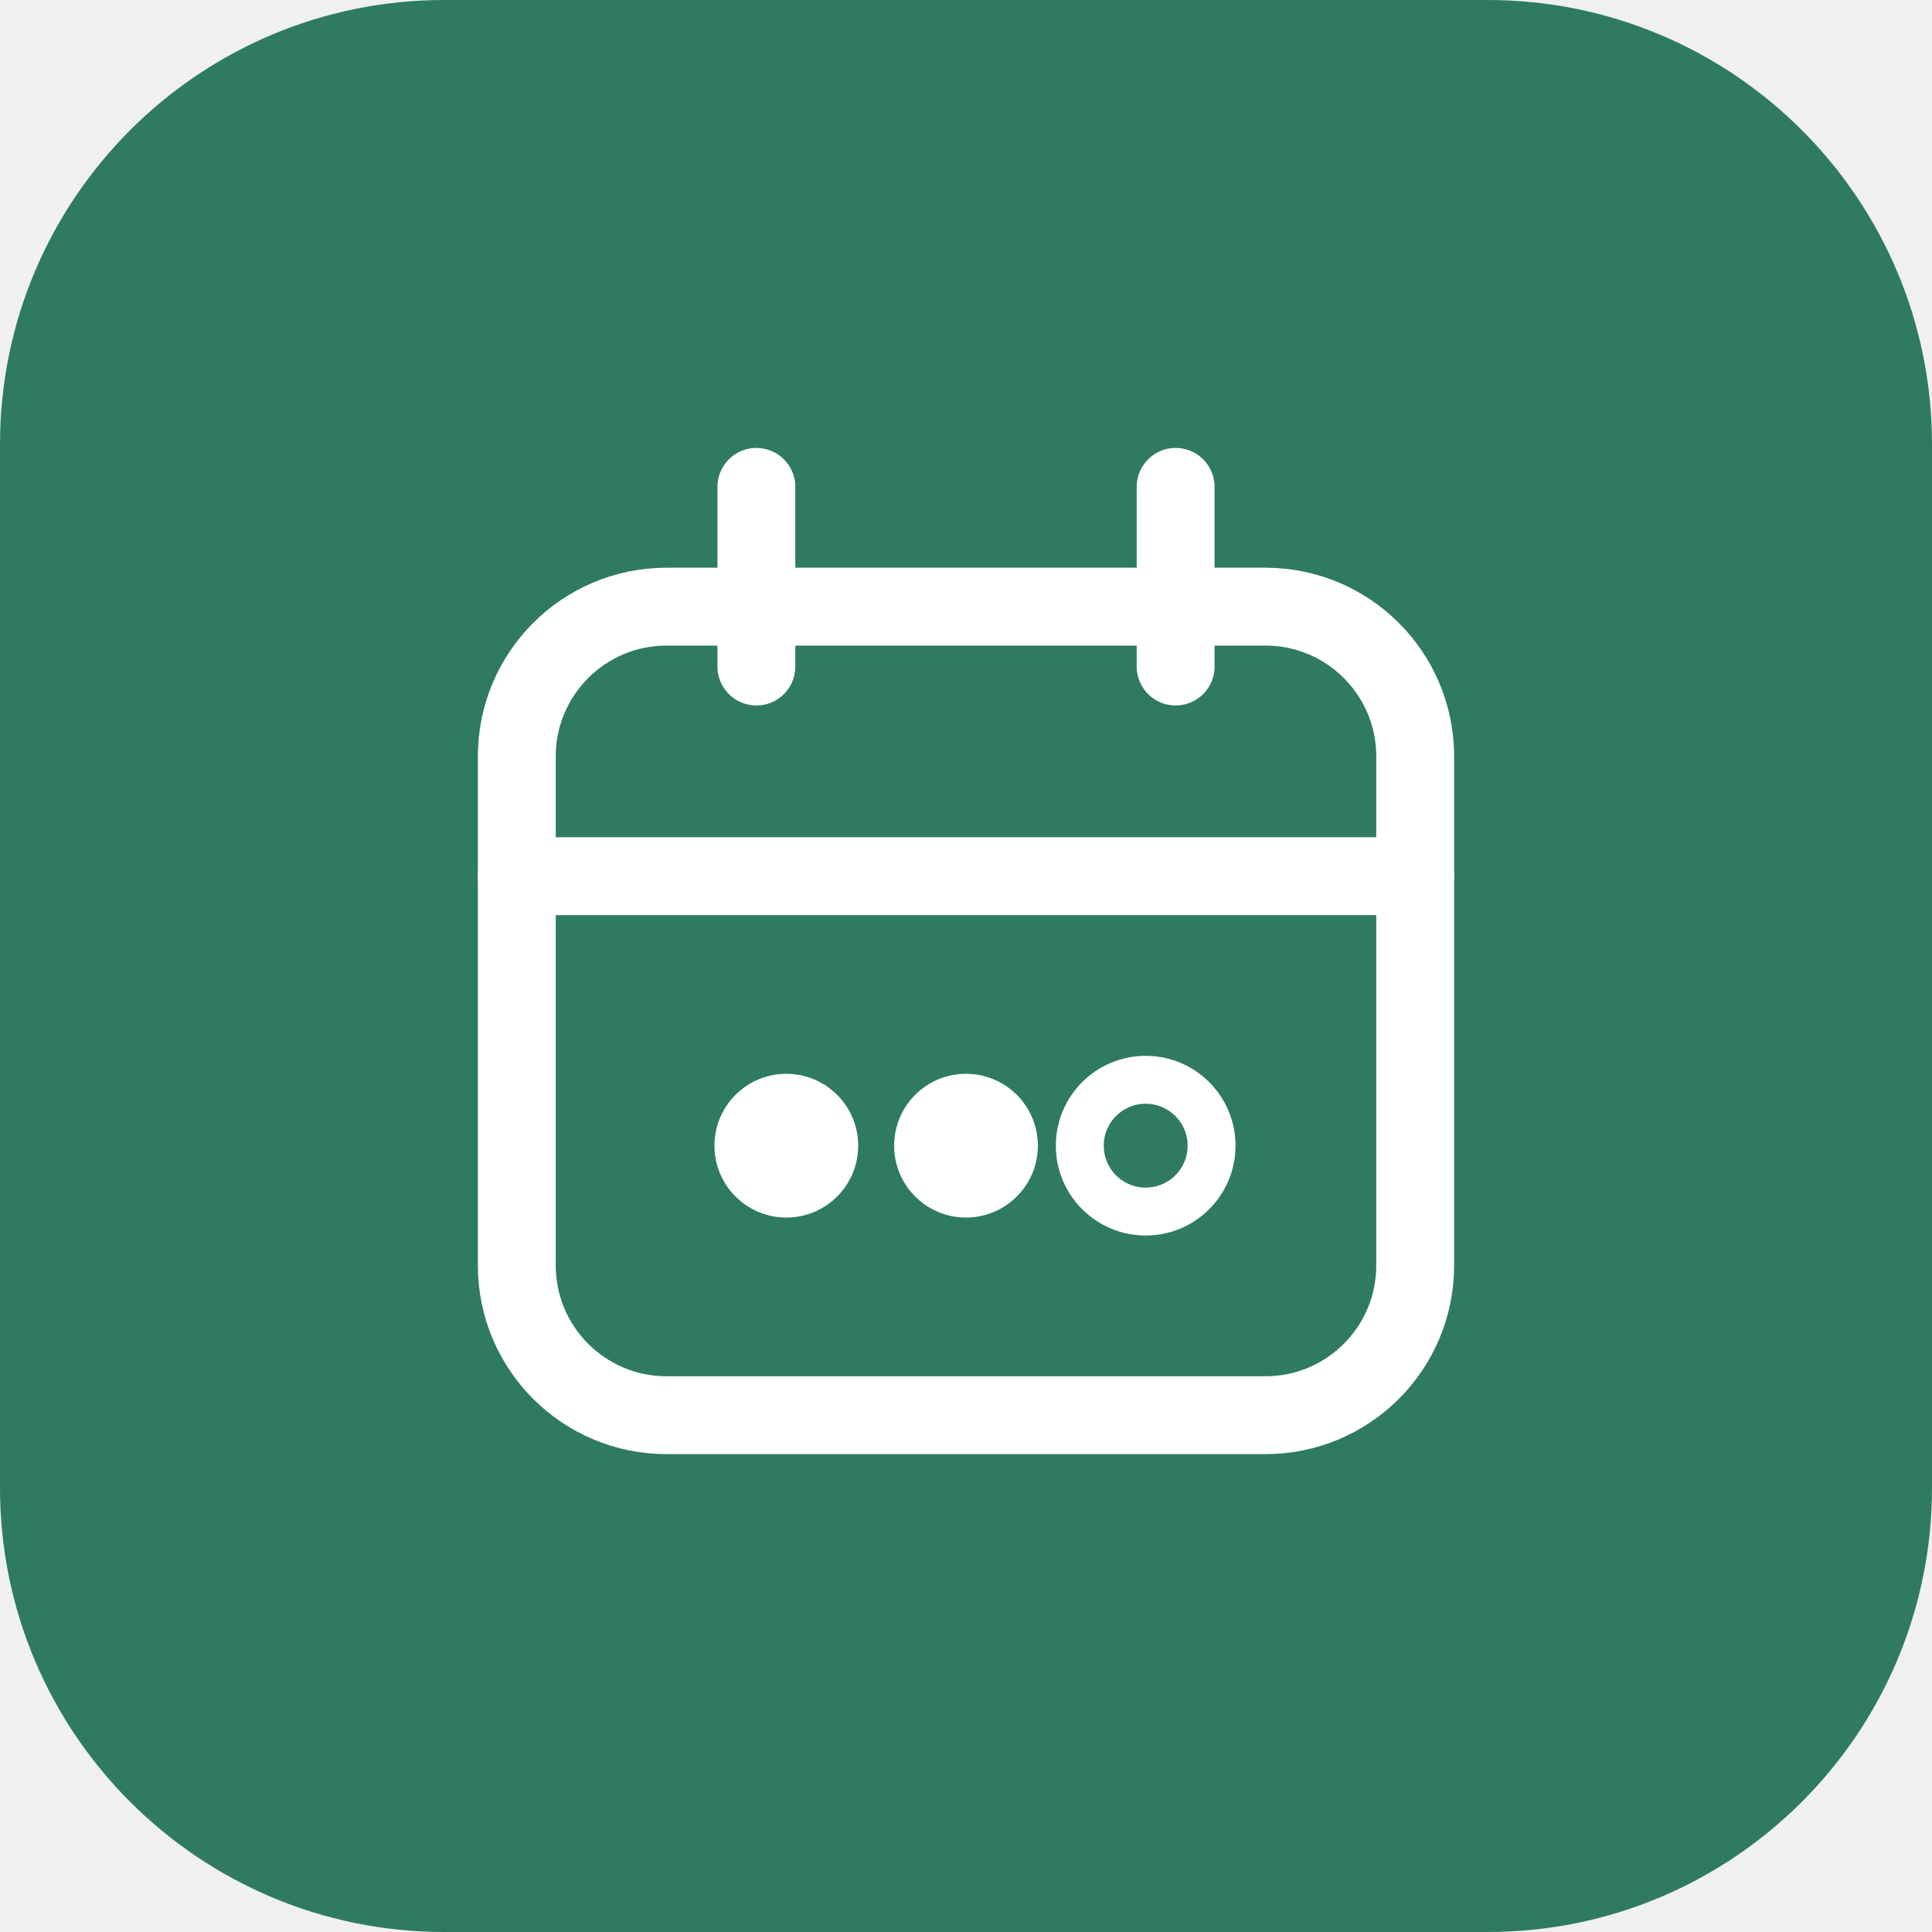
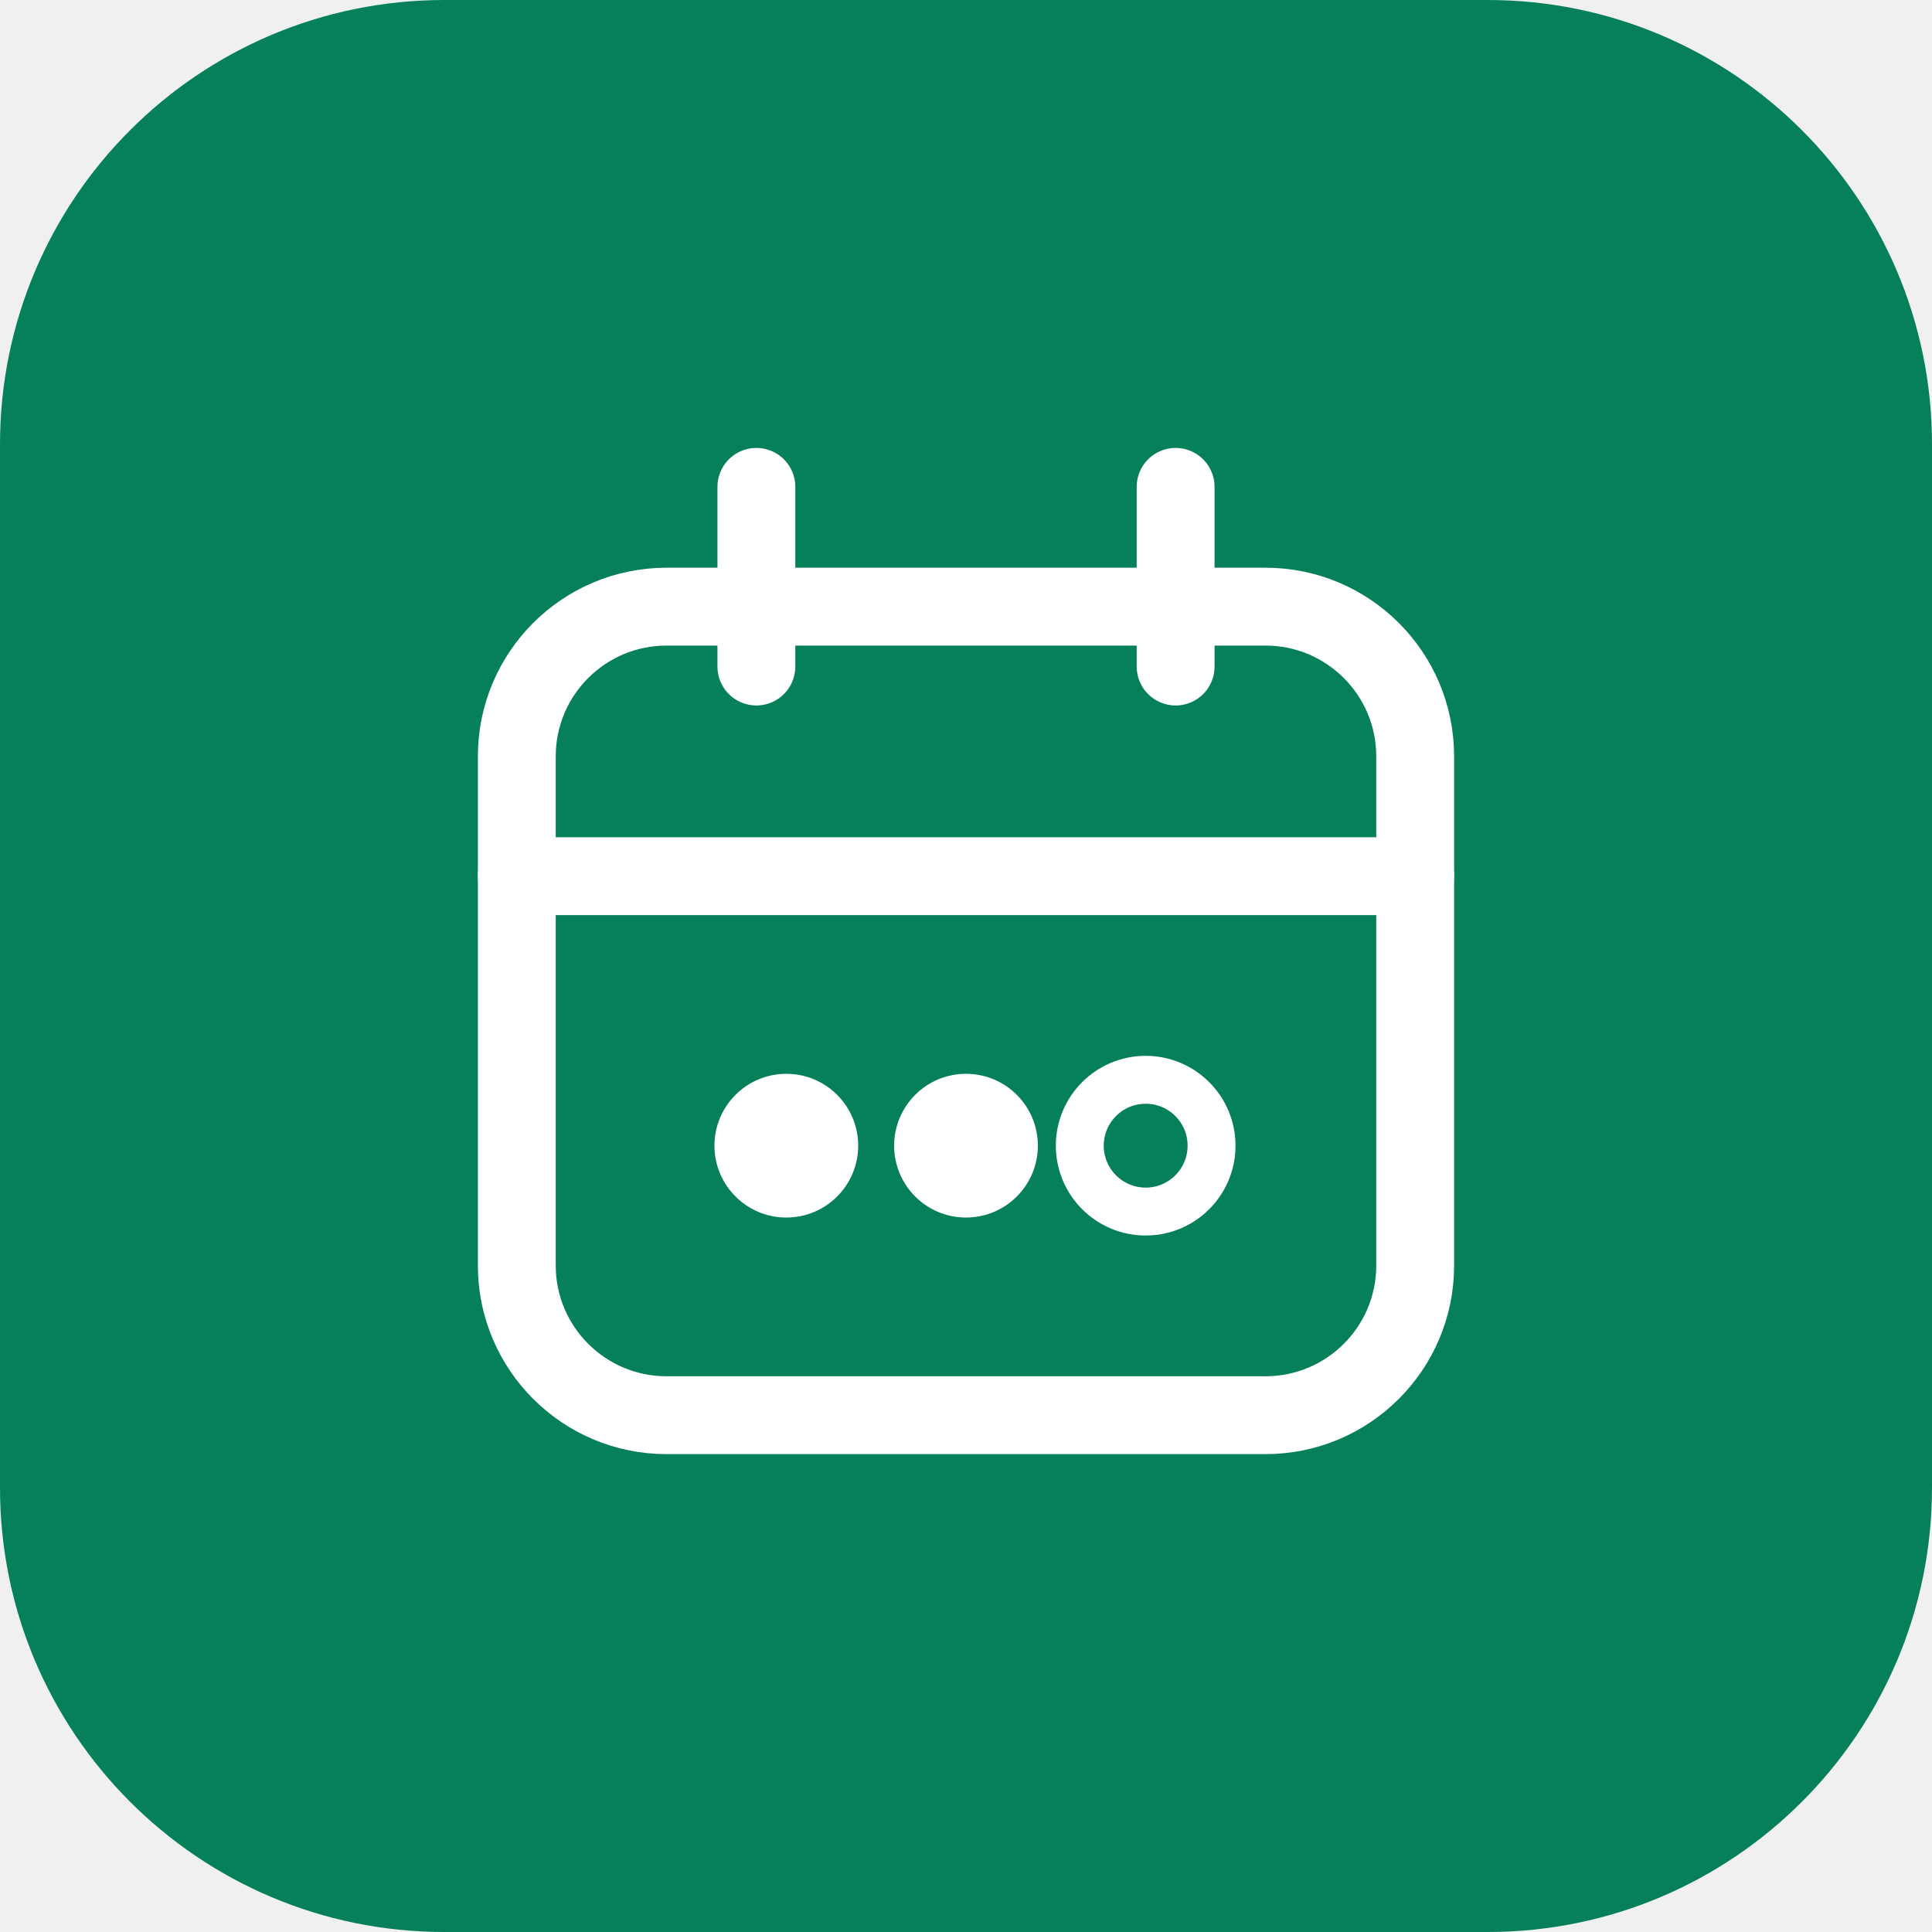
<svg xmlns="http://www.w3.org/2000/svg" viewBox="0 0 100 100">
-   <rect width="100" height="100" rx="23" fill="#2F7A63" />
+   <rect width="100" height="100" rx="23" fill="#05805B" />
  <g transform="translate(19 19) scale(1.55)" fill="none" stroke="#fff" stroke-width="2.6" stroke-linecap="round" stroke-linejoin="round">
    <rect x="5" y="8" width="30" height="27" rx="5" />
    <path d="M5 17h30M13 4v6M27 4v6" />
    <circle cx="14" cy="26" r="2.4" fill="#fff" stroke="none" />
    <circle cx="20" cy="26" r="2.4" fill="#fff" stroke="none" />
    <circle cx="26" cy="26" r="2.2" stroke-width="1.6" />
  </g>
</svg>
